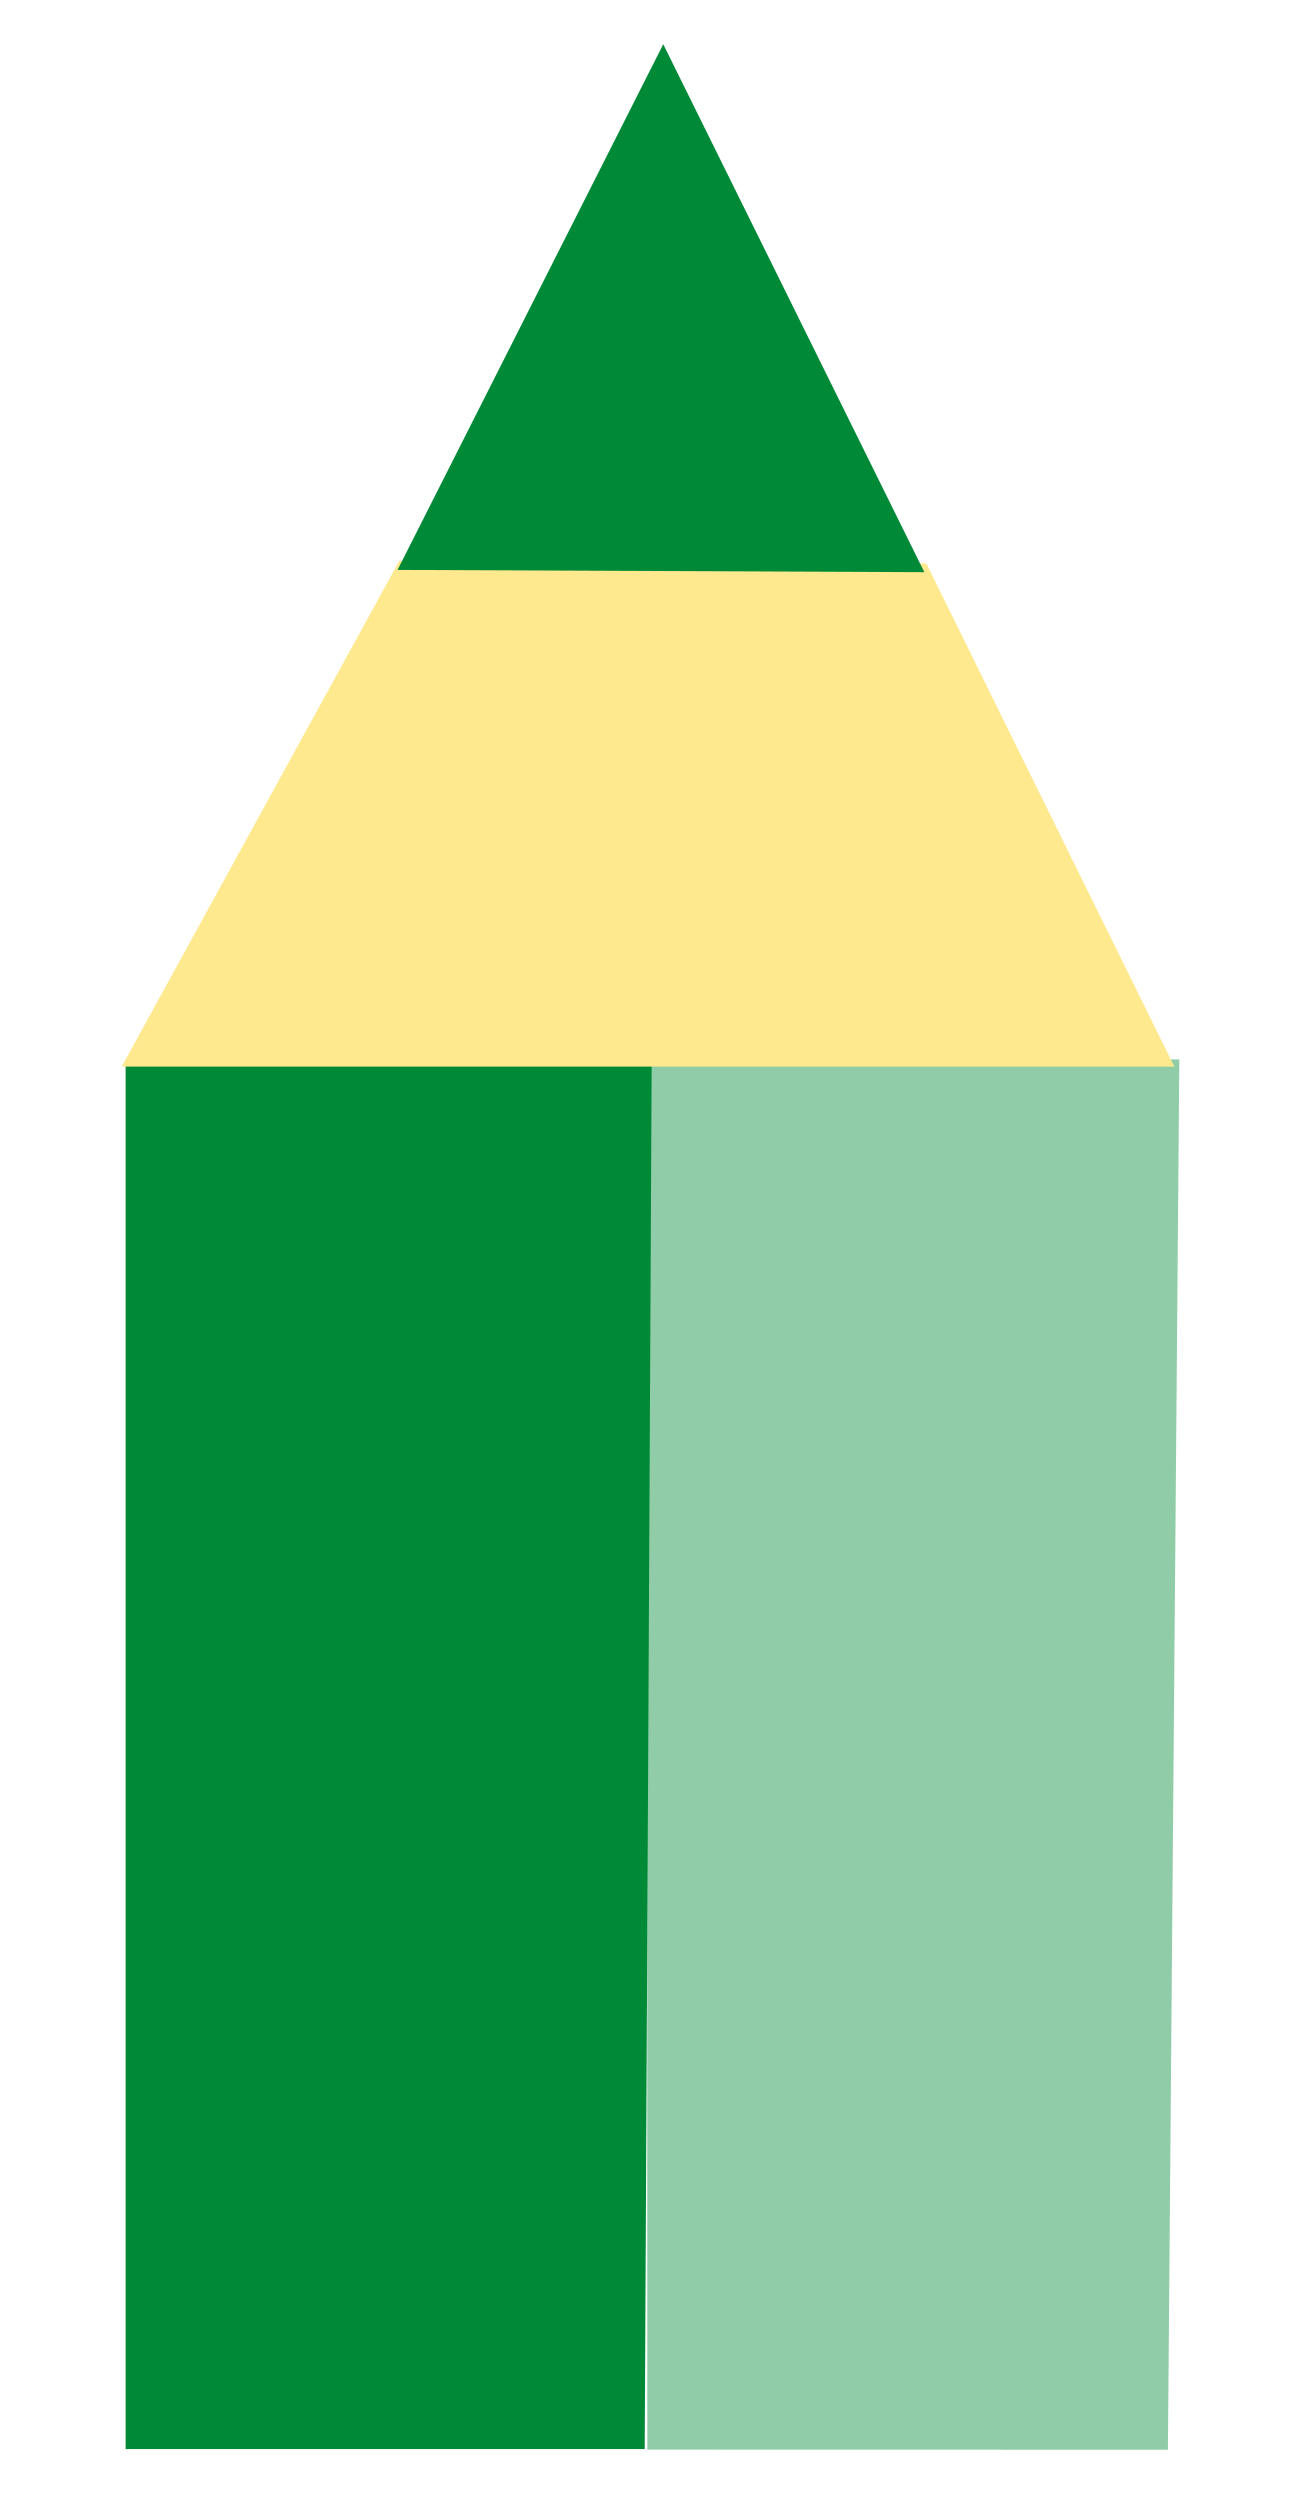
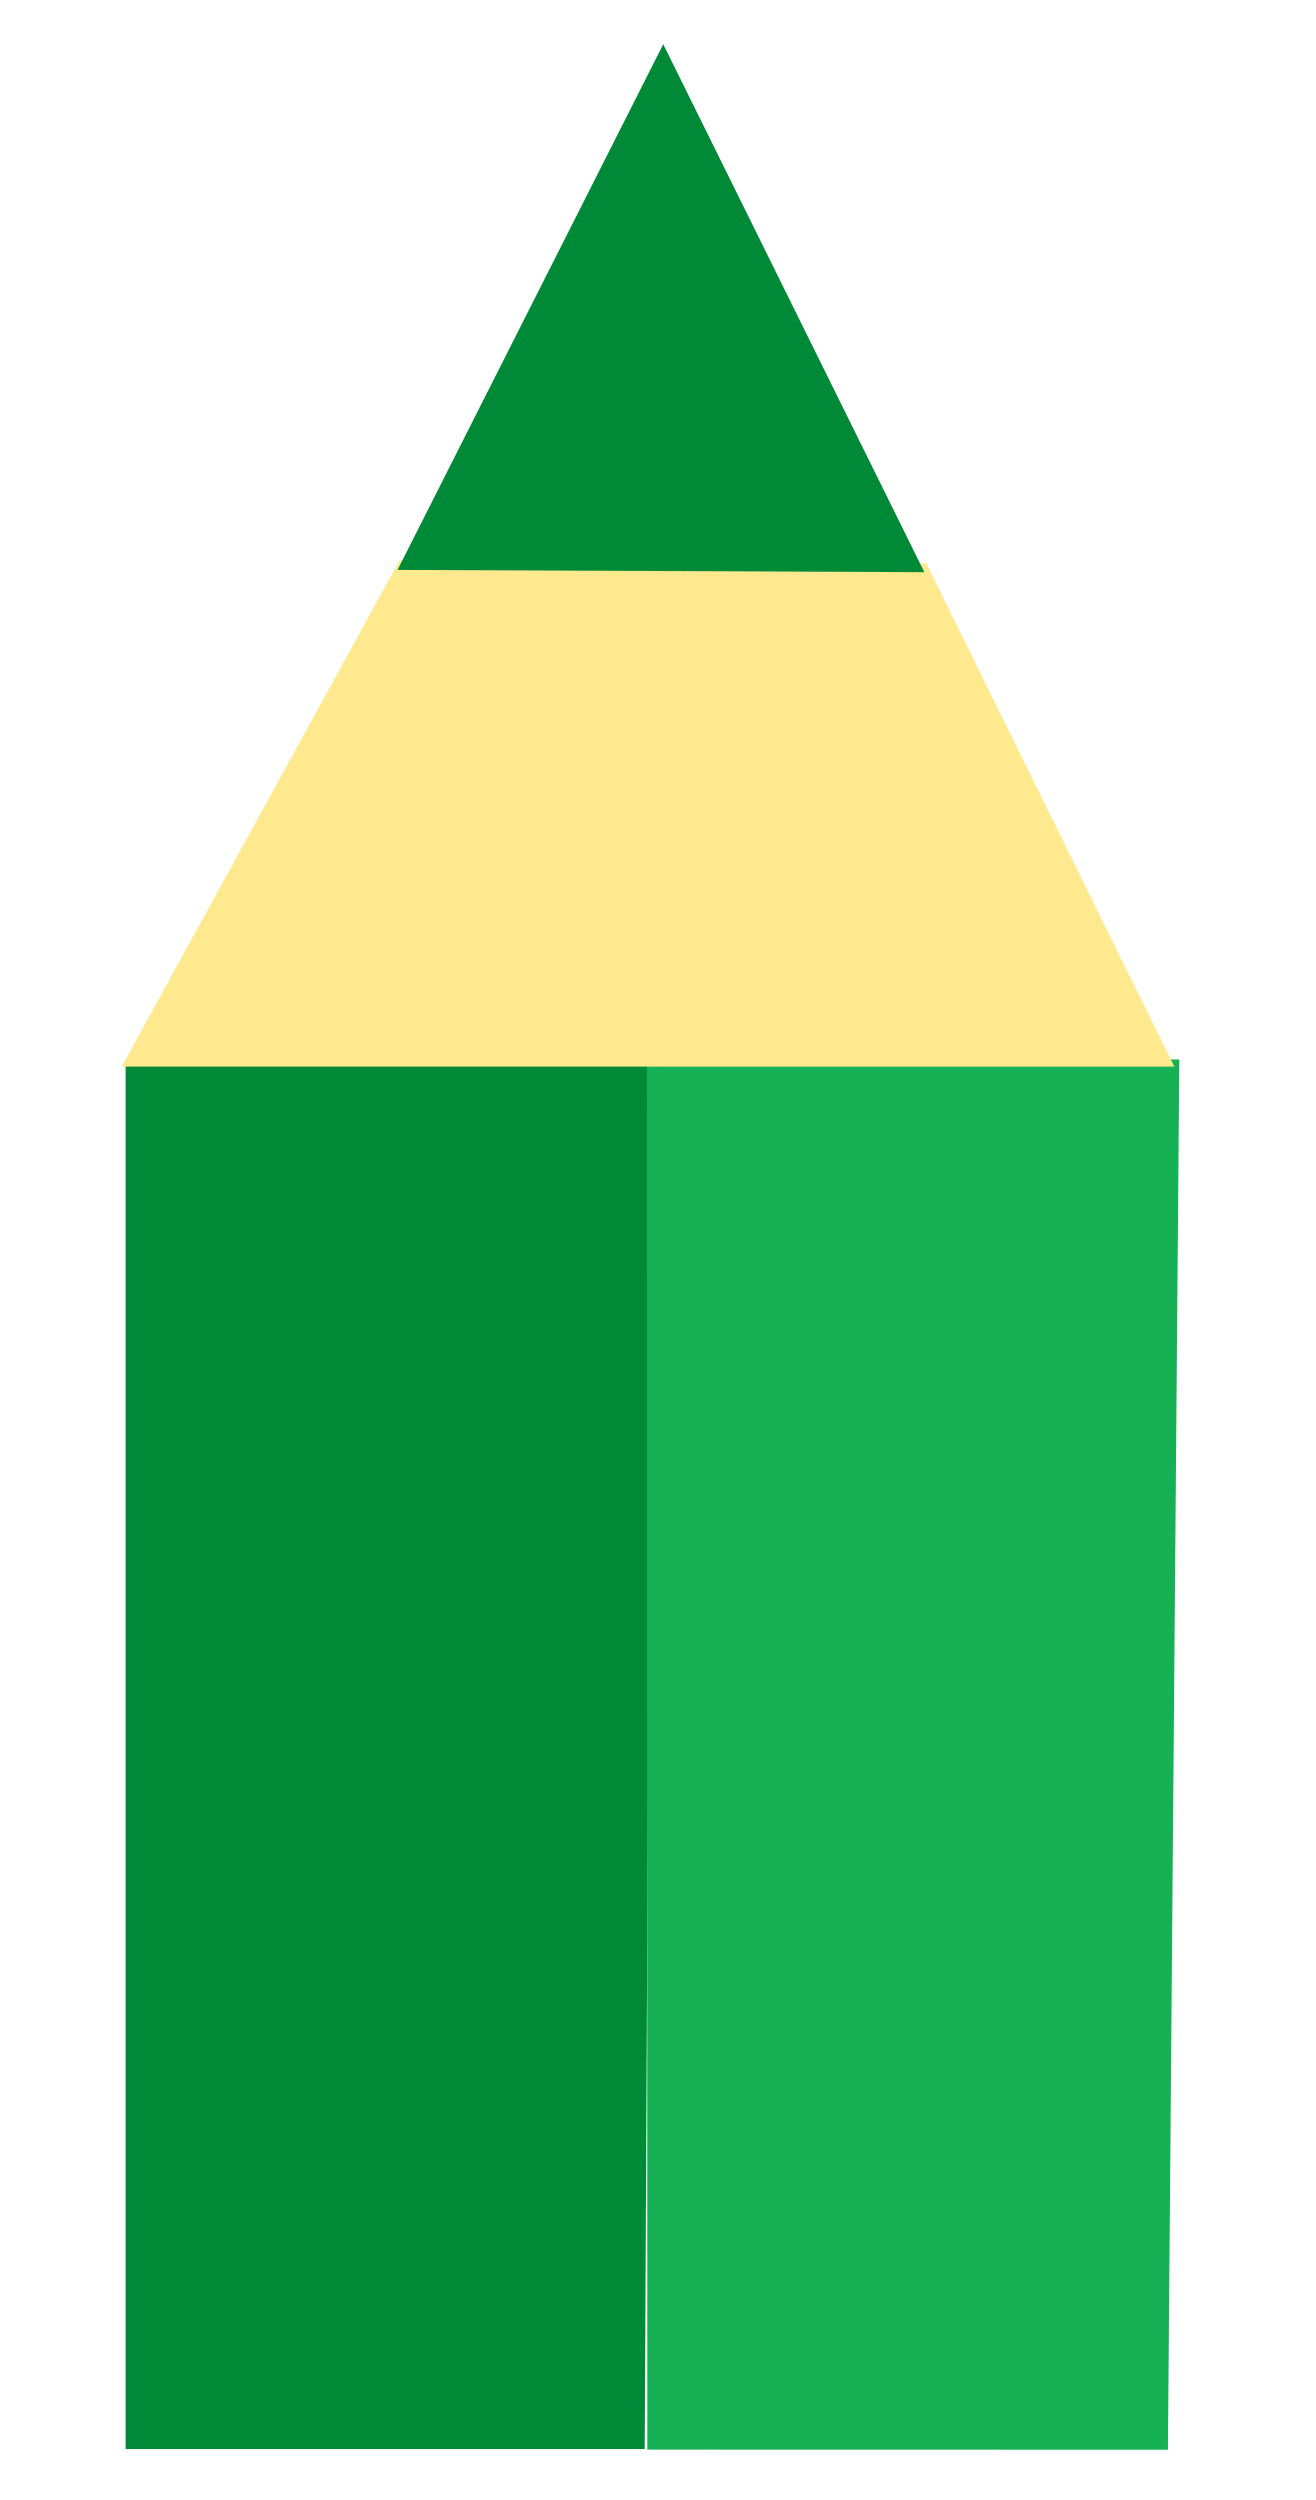
<svg xmlns="http://www.w3.org/2000/svg" width="100" height="190" viewBox="0 0 100 190" fill="none">
  <path d="M49.546 77.056L9.547 80.888L9.547 186.13L48.998 186.129L49.546 77.056Z" fill="#008937" />
-   <path d="M49.174 80.509L49.197 186.171L88.762 186.18L89.628 80.518L49.174 80.509Z" fill="#008937" fill-opacity="0.43" />
+   <path d="M49.174 80.509L49.197 186.171L88.762 186.18L89.628 80.518L49.174 80.509Z" fill="#16B154" />
  <path d="M89.249 81.061L70.05 42.11L50.239 2.888L70.408 42.819L30.37 42.622L50.239 2.888L30.629 42.11L9.249 81.061L50.239 81.061L89.249 81.061Z" fill="#FFE98F" />
  <path d="M70.252 43.486L50.407 3.362L30.213 43.313L70.252 43.486Z" fill="#008937" />
</svg>
